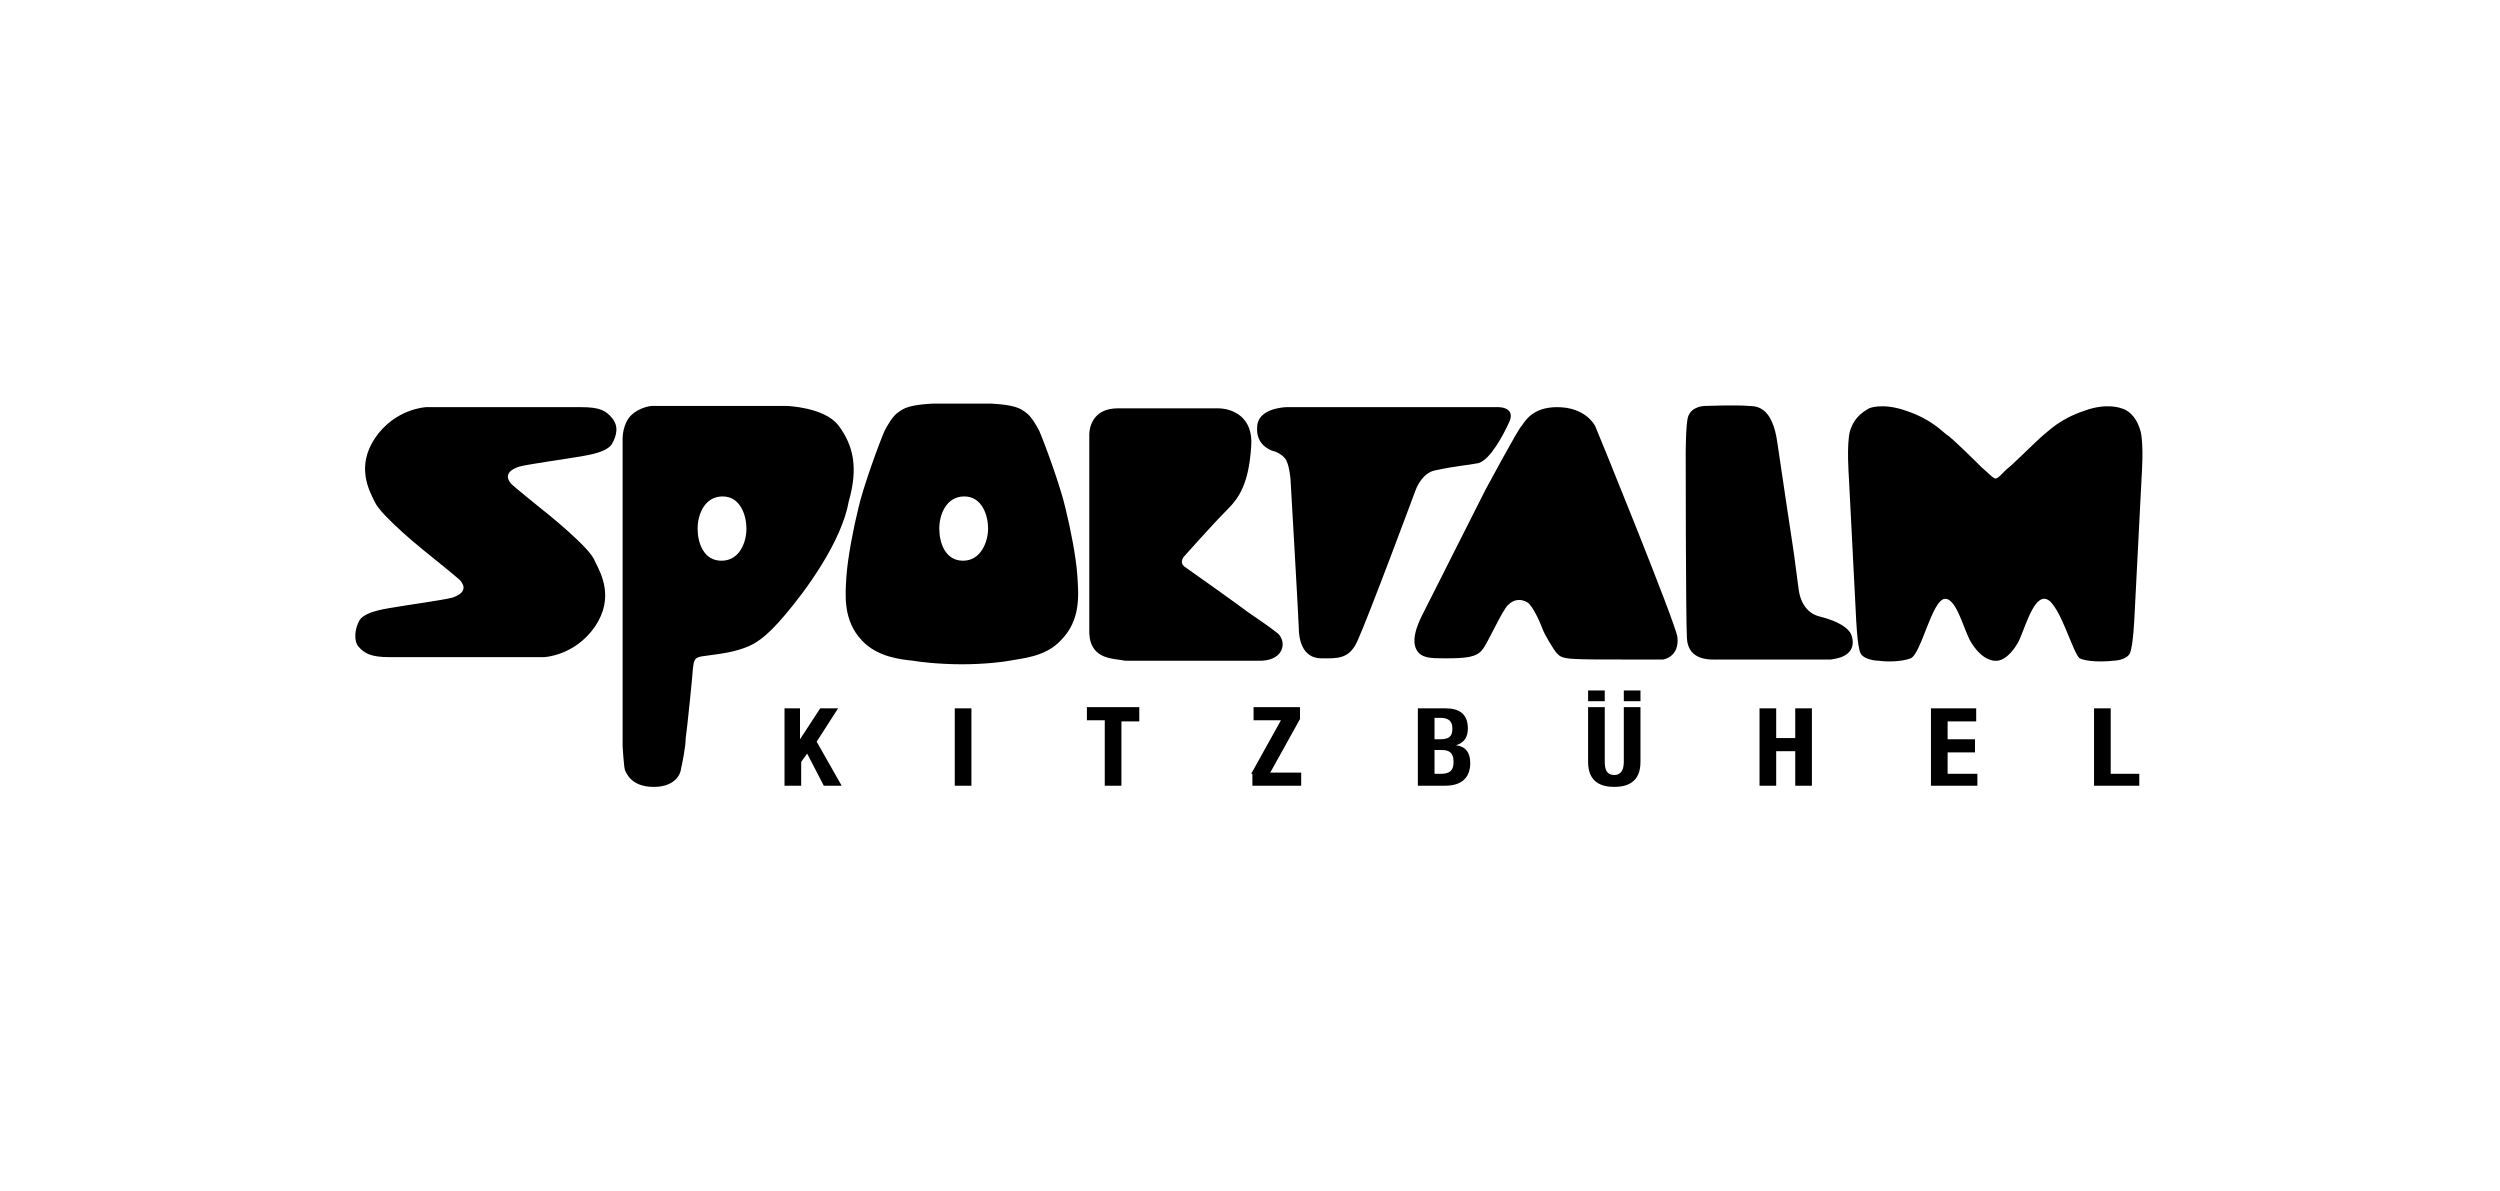
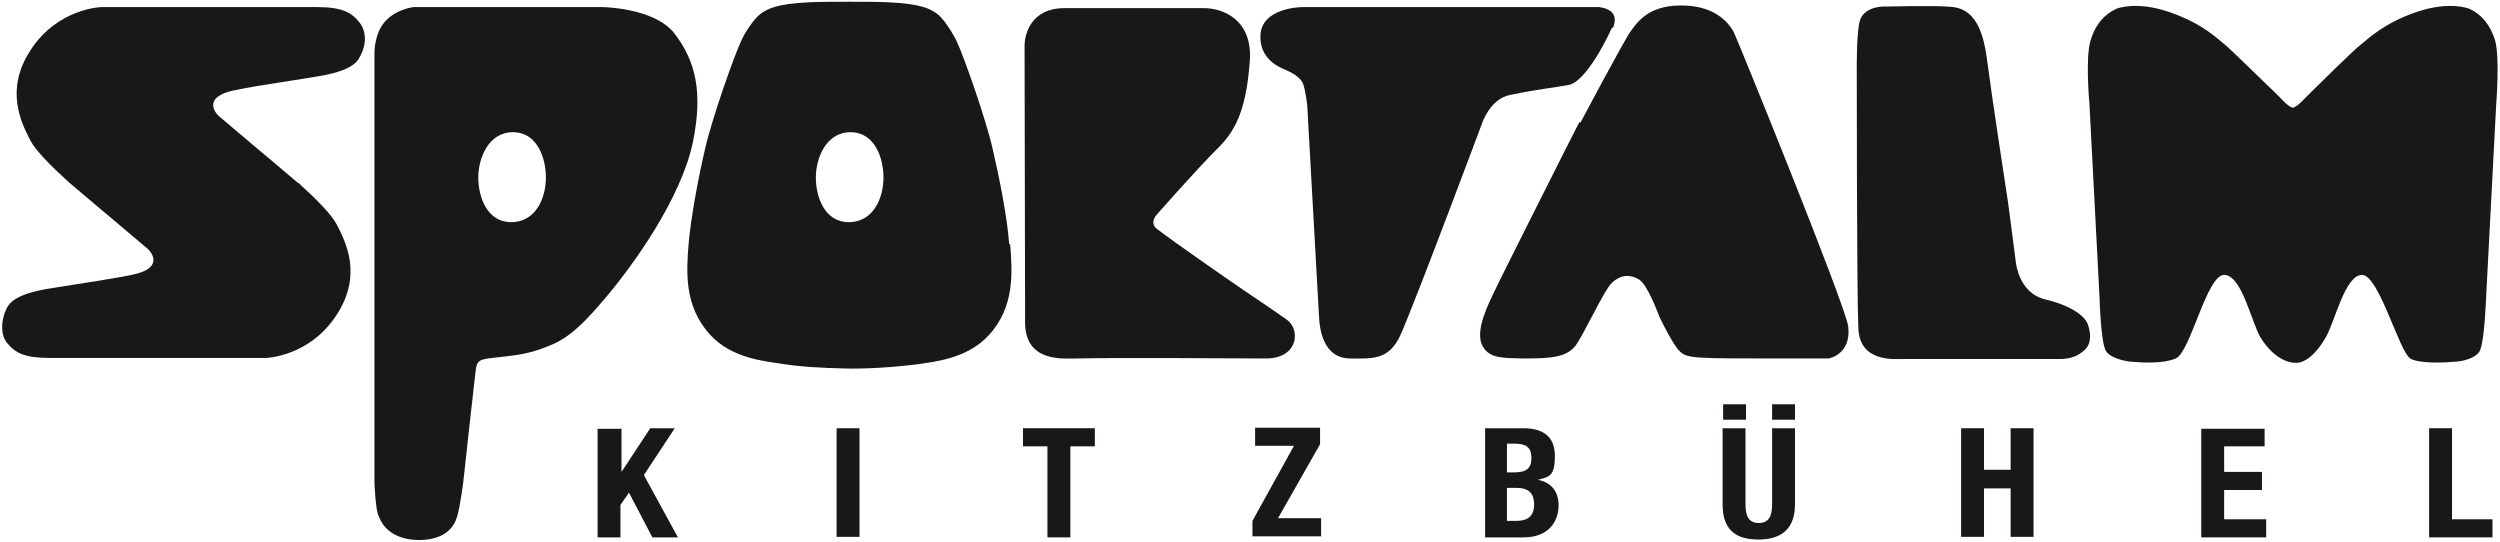
- <svg xmlns="http://www.w3.org/2000/svg" viewBox="0 0 210 100">
-   <path d="M91.5 53.2V36.5c0-.6.3-2.2 2.4-2.2h8.4c1.2 0 3 .7 2.8 3.2-.2 3.1-1 4.3-2 5.3-1.2 1.2-3.6 3.9-3.6 3.9s-.5.5 0 .9c1 .7 4.8 3.4 5.3 3.8.6.4 1.9 1.3 2.4 1.7.9.6.8 2.3-1.2 2.4H94.5c-.8-.2-2.9 0-3-2.3zm35.3-17.8c.5-1.2-.9-1.2-.9-1.2h-17.8c-.2 0-2.5.1-2.5 1.7-.1 1.4 1 1.9 1.4 2s1 .5 1.1.9c.2.4.3 1.4.3 1.4s.7 12.1.7 12.6c0 .7.2 2.5 1.9 2.5 1.3 0 2.3.1 3-1.4 1-2.2 4.9-12.7 4.9-12.7s.5-1.5 1.7-1.7c1.9-.4 2.6-.4 3.6-.6 1-.3 2.1-2.4 2.6-3.5zm-2 5.7c-.2.4-5 9.9-5.2 10.3-.2.4-1.2 2.2-.6 3.2.4.7 1.2.7 2.4.7 1.8 0 2.6-.1 3.1-.7s1.7-3.4 2.2-3.8c.5-.5 1.1-.5 1.6-.2s1.2 2 1.3 2.3c.1.3.9 1.7 1.2 2 .5.5.7.5 6.2.5h2.7s1.4-.2 1.2-1.9c-.2-1.3-6.8-17.5-6.9-17.7-.1-.2-.9-1.6-3.2-1.6-2.1 0-2.7 1.2-3 1.6-.2.1-3 5.3-3 5.3zm18.4-7s2.8-.1 3.7 0c.8 0 2 .2 2.4 3.1.4 2.7 1.2 8.1 1.3 8.7.1.6.4 3 .5 3.7.1.7.5 1.9 1.8 2.2 1.6.4 2.4 1 2.6 1.5.2.5.2 1.1-.2 1.5s-.9.5-1.5.6h-9.4c-.6 0-2.6.2-2.7-1.8-.1-1.9-.1-15.5-.1-15.5s0-2.5.2-3.1c.3-.9 1.4-.9 1.4-.9z" />
-   <path d="M70.4 35.7c-1.2-1.5-4.3-1.6-4.3-1.6H54.7s-1 .1-1.7.8c-.7.7-.7 1.9-.7 1.9v25.9s.1 1.7.2 2c.1.2.5 1.4 2.4 1.4 2 0 2.3-1.3 2.3-1.5.1-.4.4-1.9.4-2.6.1-.6.6-5.5.6-5.8.1-.8.1-1 1-1.1 1.5-.2 2.3-.3 3.4-.7.8-.3 1.7-.8 3.3-2.7 1.8-2.1 4.8-6.2 5.4-9.6.8-2.8.4-4.7-.9-6.4zm-9.8 11.4c-1.5 0-2-1.5-2-2.7 0-1.2.6-2.7 2.1-2.7s2 1.6 2 2.7c0 1.2-.6 2.7-2.1 2.7z" clip-rule="evenodd" />
-   <path d="M67.2 59.5v2.6l1.7-2.6h1.5l-1.8 2.8 2.1 3.7h-1.5l-1.4-2.7-.5.7v2h-1.4v-6.5h1.3zm13 6.5v-6.5h1.4V66h-1.4zm15.5-6.5v1.1h-1.5V66h-1.4v-5.5h-1.5v-1.1h4.4zm9.4 5.5l2.5-4.5h-2.3v-1.1h3.9v1l-2.5 4.5h2.6V66h-4.1v-1zm14-5.5h2.3c1.1 0 1.9.4 1.9 1.7 0 .7-.3 1.2-1 1.4.8.1 1.2.6 1.2 1.5 0 1-.5 1.9-2.1 1.9h-2.3v-6.5zm1.4 2.6h.4c.8 0 1.1-.2 1.1-.9 0-.6-.3-.9-1-.9h-.5v1.8zm0 2.9h.5c.7 0 1.1-.2 1.1-1s-.4-1-1-1h-.6v2zm14.3-5.5V64c0 .7.2 1.1.8 1.1.6 0 .8-.5.8-1.1v-4.6h1.4V64c0 1.7-1.1 2.1-2.2 2.1s-2.2-.4-2.2-2.1v-4.6h1.4zm-1.4-1.5h1.4v.9h-1.4zm3 0h1.4v.9h-1.4zm11.4 1.5h1.4V62h1.6v-2.5h1.4V66h-1.4v-2.9h-1.6V66h-1.4v-6.5zm18.2 0v1.1h-2.4v1.5h2.3v1.1h-2.3V65h2.5v1h-3.9v-6.5h3.8zm9.9 6.5v-6.5h1.4V65h2.4v1h-3.8zm-1.2-10.7c.6.3 2 .3 2.8.2.5 0 1.2-.2 1.4-.6.3-.6.4-3.2.4-3.2l.6-11.7s.2-2.7-.1-3.8c-.4-1.4-1.2-1.8-1.6-1.9 0 0-1.2-.5-3.1.2-2.1.7-3 1.7-3.4 2-.4.3-2.6 2.5-3 2.8-.4.3-.8.9-1.1.9-.3-.1-.7-.6-1.1-.9-.3-.3-2.6-2.6-3-2.8-.4-.3-1.3-1.3-3.4-2-2-.7-3.1-.2-3.1-.2-.3.2-1.2.6-1.6 1.9-.3 1.1-.1 3.8-.1 3.8l.6 11.7s.1 2.7.4 3.2c.2.4 1 .6 1.5.6.7.1 1.9.1 2.7-.2.9-.4 1.8-5 2.9-5 1 0 1.6 2.8 2.2 3.7 1 1.6 2 1.5 2 1.5s.9.2 1.9-1.5c.5-.9 1.2-3.7 2.2-3.7 1.2-.1 2.4 4.6 3 5zm-84.2-6.9c-.1-1.6-.6-4.1-1-5.7-.4-1.8-1.8-5.6-2.2-6.5-.2-.4-.7-1.3-1.2-1.6-.4-.3-.9-.6-2.9-.7h-4.8c-2 .1-2.5.4-2.9.7-.5.3-1 1.2-1.2 1.6-.4.9-1.8 4.7-2.2 6.5-.4 1.6-.9 4.2-1 5.7-.1 1.6-.3 3.7 1.3 5.4 1.3 1.4 3.3 1.6 4.3 1.7.5.1 2.2.3 4.1.3 1.9 0 3.5-.2 4-.3 1-.2 3-.3 4.3-1.7 1.7-1.7 1.5-3.8 1.4-5.4zm-9.6-1.3c-1.5 0-2-1.5-2-2.7s.6-2.7 2.1-2.7 2 1.6 2 2.7-.6 2.7-2.1 2.7zm-33.1-2.4c-1.1-1-2.5-2.1-2.5-2.1s-2.1-1.7-2.3-1.9c-.2-.2-.9-1 .6-1.5.7-.2 4.3-.7 4.8-.8.5-.1 2.5-.3 3-1.1.4-.7.6-1.5 0-2.2-.5-.6-1-.9-2.6-.9h-13s-2.6.1-4.3 2.6c-1.6 2.4-.5 4.4 0 5.4.3.6 1.2 1.5 2.3 2.5 1.1 1 2.5 2.1 2.5 2.1s2.1 1.7 2.3 1.9c.2.2.9 1-.6 1.5-.7.2-4.3.7-4.8.8-.5.1-2.5.3-3 1.1-.4.7-.5 1.7-.1 2.2.5.6 1.1.9 2.6.9h13s2.6-.1 4.3-2.6c1.6-2.4.5-4.4 0-5.4-.2-.6-1.1-1.5-2.2-2.5z" />
+ <svg xmlns="http://www.w3.org/2000/svg" id="Ebene_1" version="1.1" viewBox="48.37 611.67 469.54 101.7">
+   <defs>
+     <style>
+       .st0, .st1 {
+         fill: #1a171b;
+       }
+ 
+       .st1 {
+         fill-rule: evenodd;
+       }
+     </style>
+   </defs>
+   <path class="st0" d="M240.9,672.4s-.1-50.4-.1-52.2,1-7,7.5-7,25.2,0,26.2,0c3.6,0,9.2,2.2,8.6,10-.7,9.7-3,13.4-6.2,16.5-3.9,3.9-11.2,12.2-11.2,12.2,0,0-1.6,1.6,0,2.8,3,2.3,14.9,10.6,16.6,11.7,1.8,1.2,5.9,4,7.6,5.2,2.8,1.8,2.4,7.3-3.6,7.4-4.6,0-28.3-.2-35.8,0-2.6,0-9.4.7-9.6-6.5Z" />
+   <path class="st0" d="M351.3,616.9c1.6-3.7-2.7-3.9-2.7-3.9,0,0-54.8,0-55.6,0s-7.7.3-7.9,5.3c-.2,4.3,3.3,5.9,4.5,6.4s3,1.4,3.5,2.7.8,4.2.8,4.2c0,0,2.1,37.8,2.2,39.5.1,2.2.7,7.9,5.9,7.9,4,0,7.2.4,9.4-4.4,3-6.8,15.3-39.7,15.3-39.7,0,0,1.5-4.7,5.3-5.4,5.8-1.2,8-1.3,11.1-1.9,2.8-.6,6.5-7.3,8-10.7Z" />
+   <path class="st0" d="M345,634.6c-.7,1.3-15.7,31.1-16.2,32.3s-3.7,7-1.9,9.9c1.3,2.2,3.7,2.1,7.6,2.2,5.5,0,8-.3,9.7-2.3,1.5-1.9,5.4-10.5,6.9-11.9,1.7-1.6,3.4-1.6,5-.7,1.7.9,3.6,6.3,4,7.2.4.9,2.7,5.4,3.7,6.3,1.5,1.4,2.2,1.4,19.5,1.4s8.5,0,8.5,0c0,0,4.3-.7,3.7-6-.5-4-21.1-54.6-21.5-55.3-.4-.7-2.7-5.1-10-5-6.4,0-8.4,3.6-9.4,4.9-.9,1.1-9.4,17.1-9.4,17.1Z" />
+   <path class="st0" d="M402.4,612.9s8.9-.2,11.6,0c2.6.1,6.3.6,7.5,9.5,1.1,8.4,3.7,25.2,4,27.2s1.2,9.3,1.5,11.5c.3,2.1,1.6,5.9,5.5,6.8,5,1.2,7.5,3.2,8,4.7.6,1.7.7,3.6-.6,4.8s-2.7,1.7-4.8,1.7c-2.7,0-27.6,0-29.3,0-1.8,0-8.1.6-8.4-5.7-.3-6-.3-48.5-.3-48.5,0,0-.1-7.8.7-9.7,1.1-2.4,4.4-2.3,4.4-2.3Z" />
+   <path class="st1" d="M175,617.9c-3.8-4.8-13.5-4.9-13.5-4.9h-35.5s-3.2.4-5.2,2.6c-2.2,2.3-2.1,6.1-2.1,6.1v80.7s.2,5.2.8,6.2c.3.7,1.5,4.4,7.5,4.5,6.3,0,7.1-4,7.3-4.7.4-1.3,1.1-5.8,1.3-8.2.2-2,1.9-17.2,2-18,.3-2.5.2-3,3.2-3.3,4.7-.5,7.1-.8,10.5-2.2,2.6-1,5.2-2.5,10.2-8.4,5.8-6.7,14.8-19.4,17-29.9,1.9-9.3.6-15.2-3.5-20.5ZM144.4,653.4c-4.6,0-6.2-4.8-6.2-8.4s1.9-8.5,6.5-8.5,6.2,4.9,6.2,8.5-1.7,8.4-6.6,8.4Z" />
+   <path class="st0" d="M165.1,692.1v8.2h0l5.4-8.2h4.6l-5.8,8.8,6.4,11.7h-4.8l-4.4-8.4-1.6,2.3v6.1h-4.3v-20.4h4.3Z" />
+   <path class="st0" d="M205.5,712.5v-20.4h4.3v20.4h-4.3Z" />
+   <path class="st0" d="M254,692.1v3.4h-4.6v17.1h-4.3v-17.1h-4.6v-3.4h13.6Z" />
+   <path class="st0" d="M283.6,709.5l7.8-14.1h-7.3v-3.4h12.2v3.1l-7.9,13.9h8.1v3.4h-12.9v-3Z" />
+   <path class="st0" d="M327.2,692.1h7.2c3.5,0,6,1.3,6,5.2s-1.1,3.9-3.2,4.5h0c2.4.4,3.9,2.1,3.9,4.8s-1.6,6-6.6,6h-7.2v-20.4ZM331.4,700.4h1.2c2.4,0,3.4-.7,3.4-2.7s-1-2.7-3.1-2.7h-1.5v5.4ZM331.4,709.5h1.7c2,0,3.4-.7,3.4-3.1s-1.4-3.1-3.3-3.1h-1.8v6.2Z" />
+   <path class="st0" d="M376.2,692.1v14.3c0,2,.5,3.5,2.5,3.5s2.5-1.5,2.5-3.5v-14.3h4.3v14.3c0,5.2-3.3,6.6-6.8,6.6s-6.8-1.1-6.8-6.6v-14.3h4.3Z" />
+   <rect class="st0" x="372" y="687.6" width="4.3" height="2.9" />
+   <rect class="st0" x="381.2" y="687.6" width="4.3" height="2.9" />
+   <path class="st0" d="M416.7,692.1h4.3v7.8h5v-7.8h4.3v20.4h-4.3v-9.1h-5v9.1h-4.3v-20.4Z" />
+   <path class="st0" d="M473.7,692.1v3.4h-7.6v4.8h7.1v3.4h-7.1v5.5h7.9v3.4h-12.2v-20.4h11.9Z" />
+   <path class="st0" d="M504.6,712.5v-20.4h4.3v17.1h7.6v3.4h-11.9Z" />
+   <path class="st0" d="M501,679c1.9,1,6.3.8,8.6.6,1.5-.1,3.8-.7,4.5-2,.9-1.7,1.2-10,1.2-10l1.9-36.4s.7-8.6-.2-11.9c-1.3-4.2-3.8-5.5-4.9-6,0,0-3.6-1.5-9.8.6-6.5,2.2-9.5,5.4-10.6,6.2-1.2.9-8.2,7.8-9.2,8.8-1.1,1-2.5,2.8-3.5,3h0c-1-.2-2.2-1.8-3.5-3-1.1-1-8.2-8-9.2-8.8-1.2-.9-4.1-4-10.6-6.2-6.2-2.1-9.8-.6-9.8-.6-1,.5-3.6,1.7-4.9,6-1,3.3-.2,11.9-.2,11.9l1.9,36.4s.2,8.3,1.2,10c.7,1.2,3.3,1.9,4.7,2,2.3.2,6,.4,8.4-.6,2.8-1.2,5.8-15.7,9.1-15.7s5.1,8.8,6.8,11.7c3,4.9,6.4,4.8,6.4,4.8h.1s2.7.6,5.8-4.8c1.7-2.9,3.6-11.7,6.8-11.7s7,14.6,9.1,15.7Z" />
+   <path class="st0" d="M237.9,657.5c-.3-4.8-1.9-12.8-3.1-17.9-1.3-5.7-5.5-17.6-6.8-20.3-.6-1.2-2.3-4.1-3.7-5.1-1.2-.8-2.7-1.8-9-2.1-2.1-.1-4.9-.1-7.5-.1h0c-2.6,0-5.4,0-7.5.1-6.3.3-7.8,1.3-9,2.1-1.4,1-3.2,3.9-3.7,5.1-1.3,2.7-5.5,14.6-6.8,20.3-1.2,5.1-2.7,13-3.1,17.9-.4,5.1-.9,11.6,4,17,4.1,4.5,10.3,5,13.5,5.5s6.9.8,12.9.9h0c6,0,10.8-.6,12.5-.8,3.2-.5,9.4-1,13.5-5.5,4.9-5.3,4.4-11.9,4-17ZM207.8,653.4c-4.6,0-6.2-4.8-6.2-8.4s1.9-8.5,6.5-8.5,6.2,4.9,6.2,8.5-1.7,8.4-6.6,8.4Z" />
+   <path class="st0" d="M104.3,646c-3.5-3-7.7-6.5-7.7-6.5,0,0-6.4-5.4-7.1-6-.8-.7-2.7-3.3,1.8-4.6,2.2-.7,13.4-2.3,15-2.6,1.6-.3,7.7-.9,9.4-3.5,1.3-2.1,1.8-4.8.2-6.9-1.5-1.9-3.3-2.9-8-2.9s-40.5,0-40.5,0c0,0-8.2.2-13.3,8.1-4.9,7.5-1.7,13.7,0,17,1,1.9,3.9,4.8,7.2,7.8h0c3.5,3,7.7,6.5,7.7,6.5,0,0,6.4,5.4,7.1,6,.8.7,2.7,3.3-1.8,4.6-2.2.7-13.4,2.3-15,2.6-1.6.3-7.7.9-9.4,3.5-1.3,2.1-1.6,5.3-.2,7,1.6,1.9,3.3,2.8,8.1,2.8s40.5,0,40.5,0c0,0,8.2-.2,13.3-8.1,4.9-7.5,1.7-13.7,0-17-1-1.9-3.9-4.8-7.2-7.8h0Z" />
</svg>
